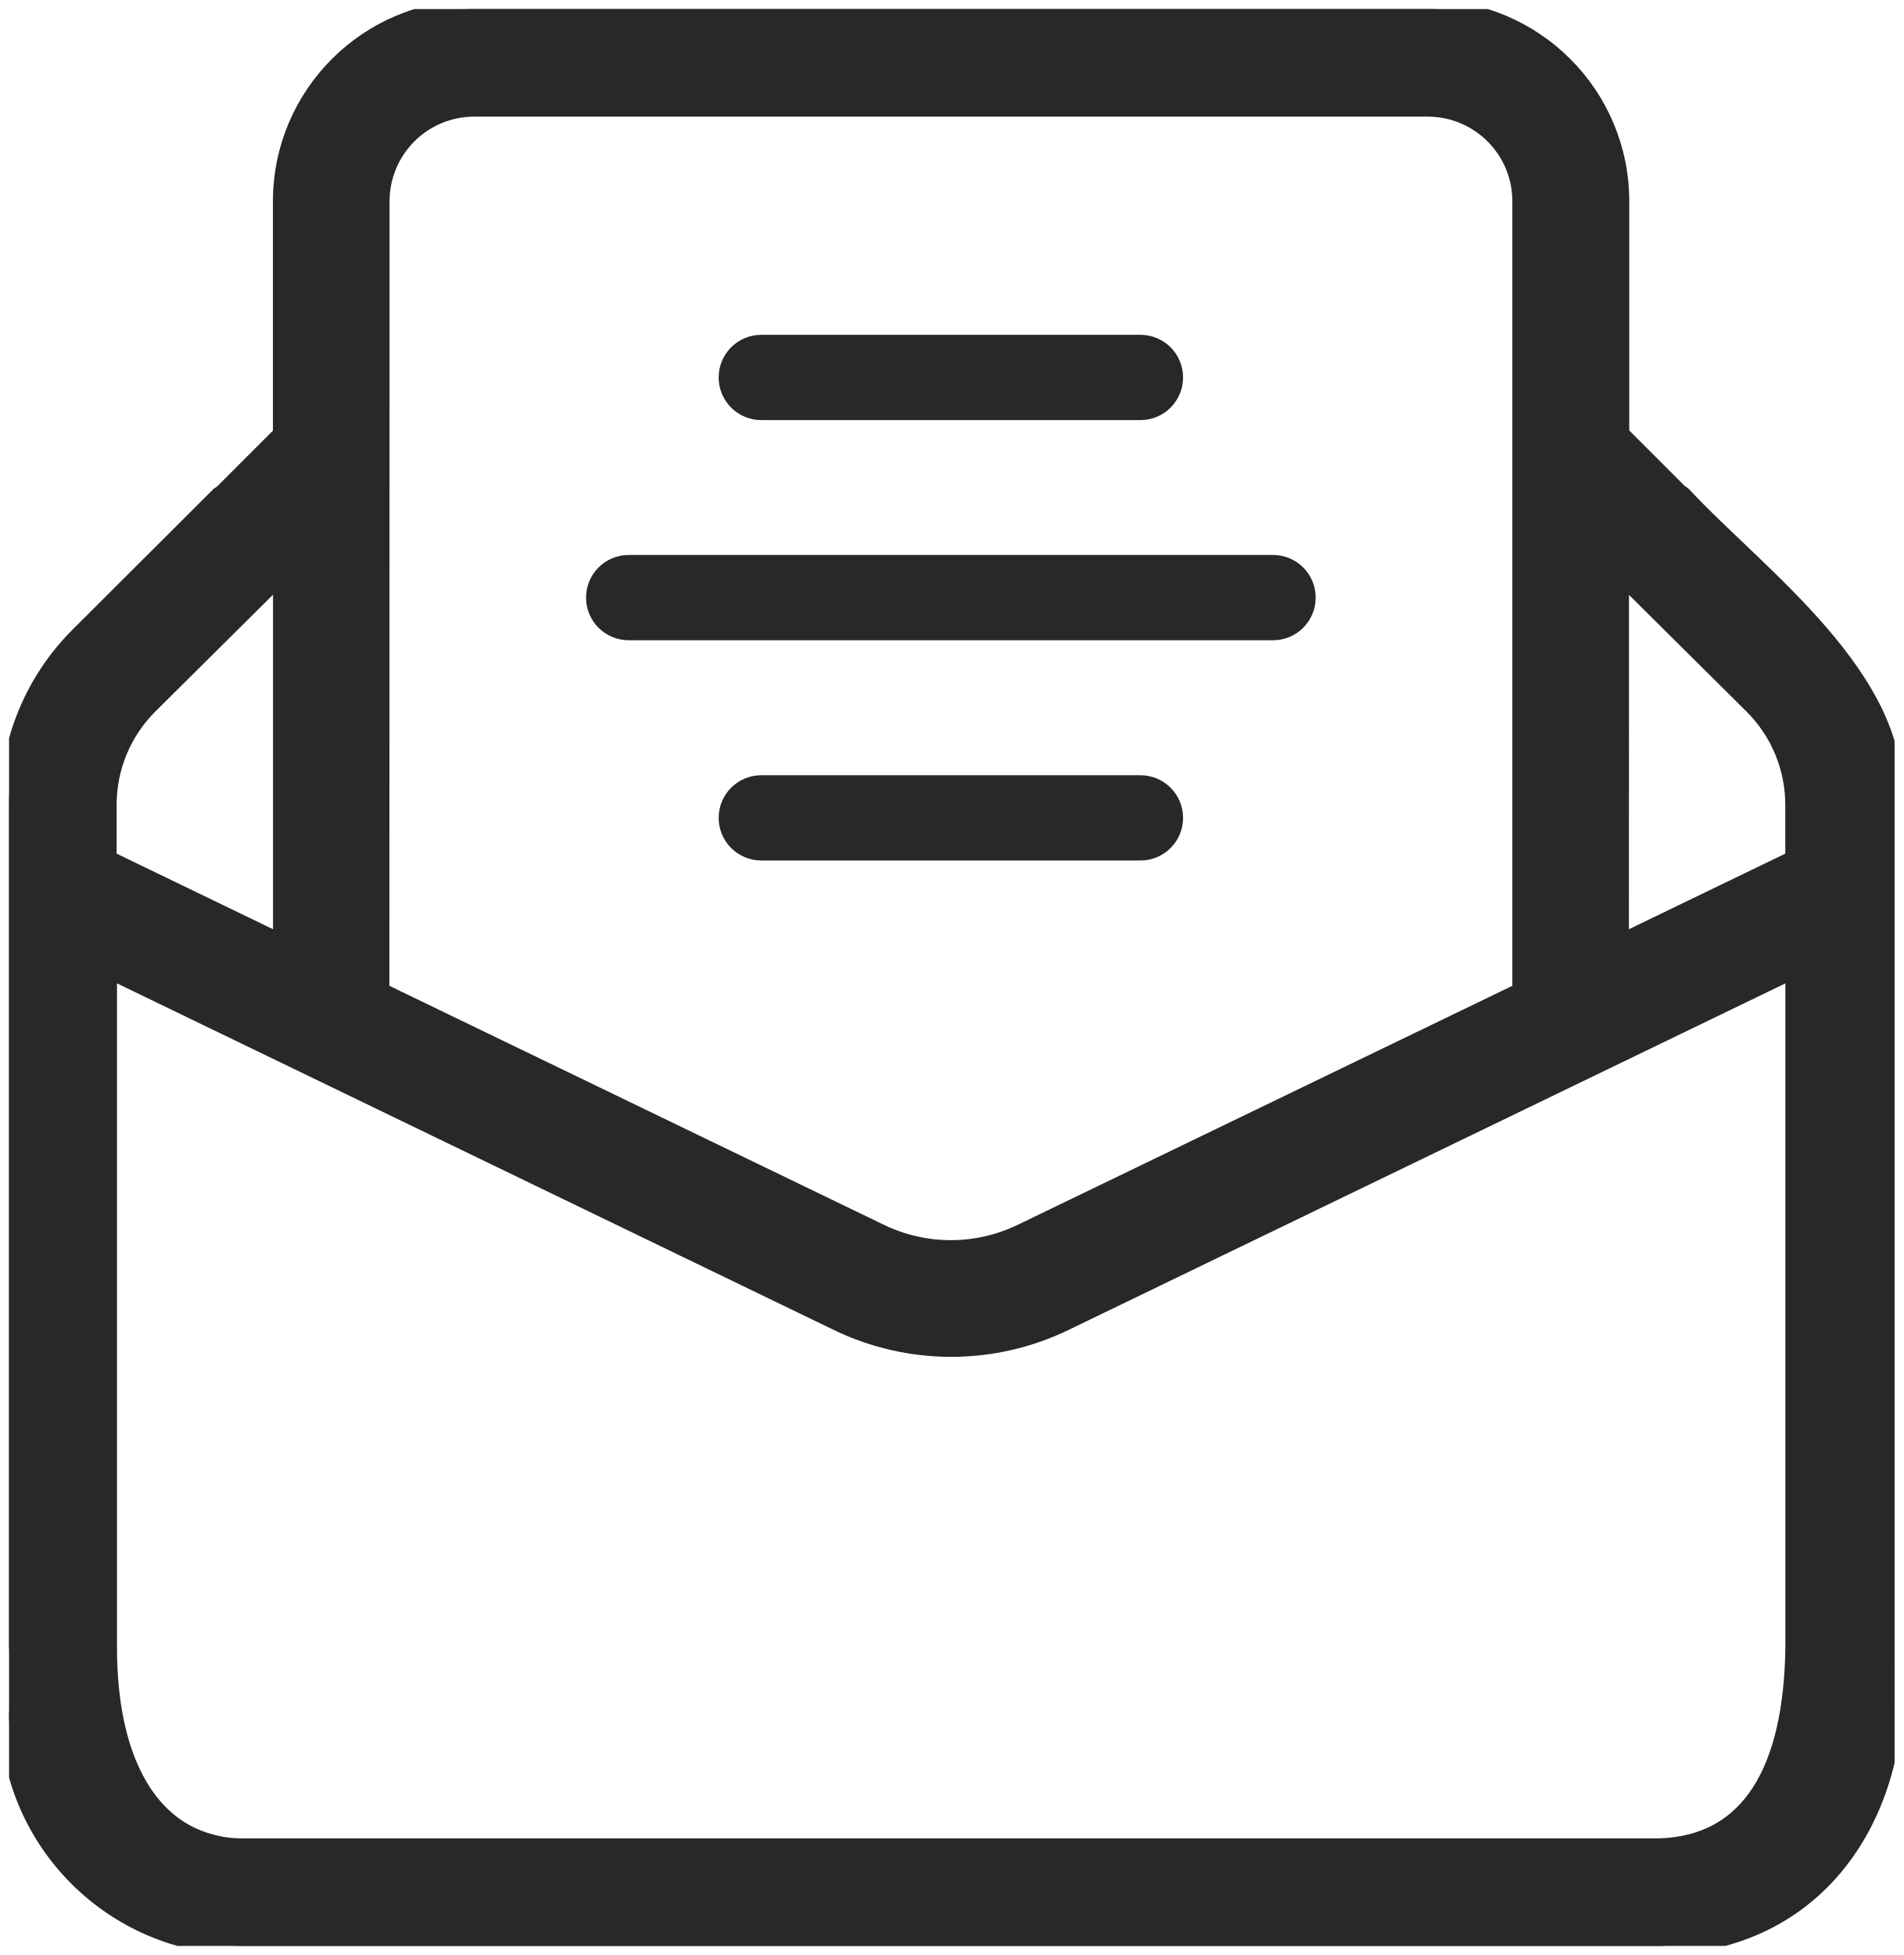
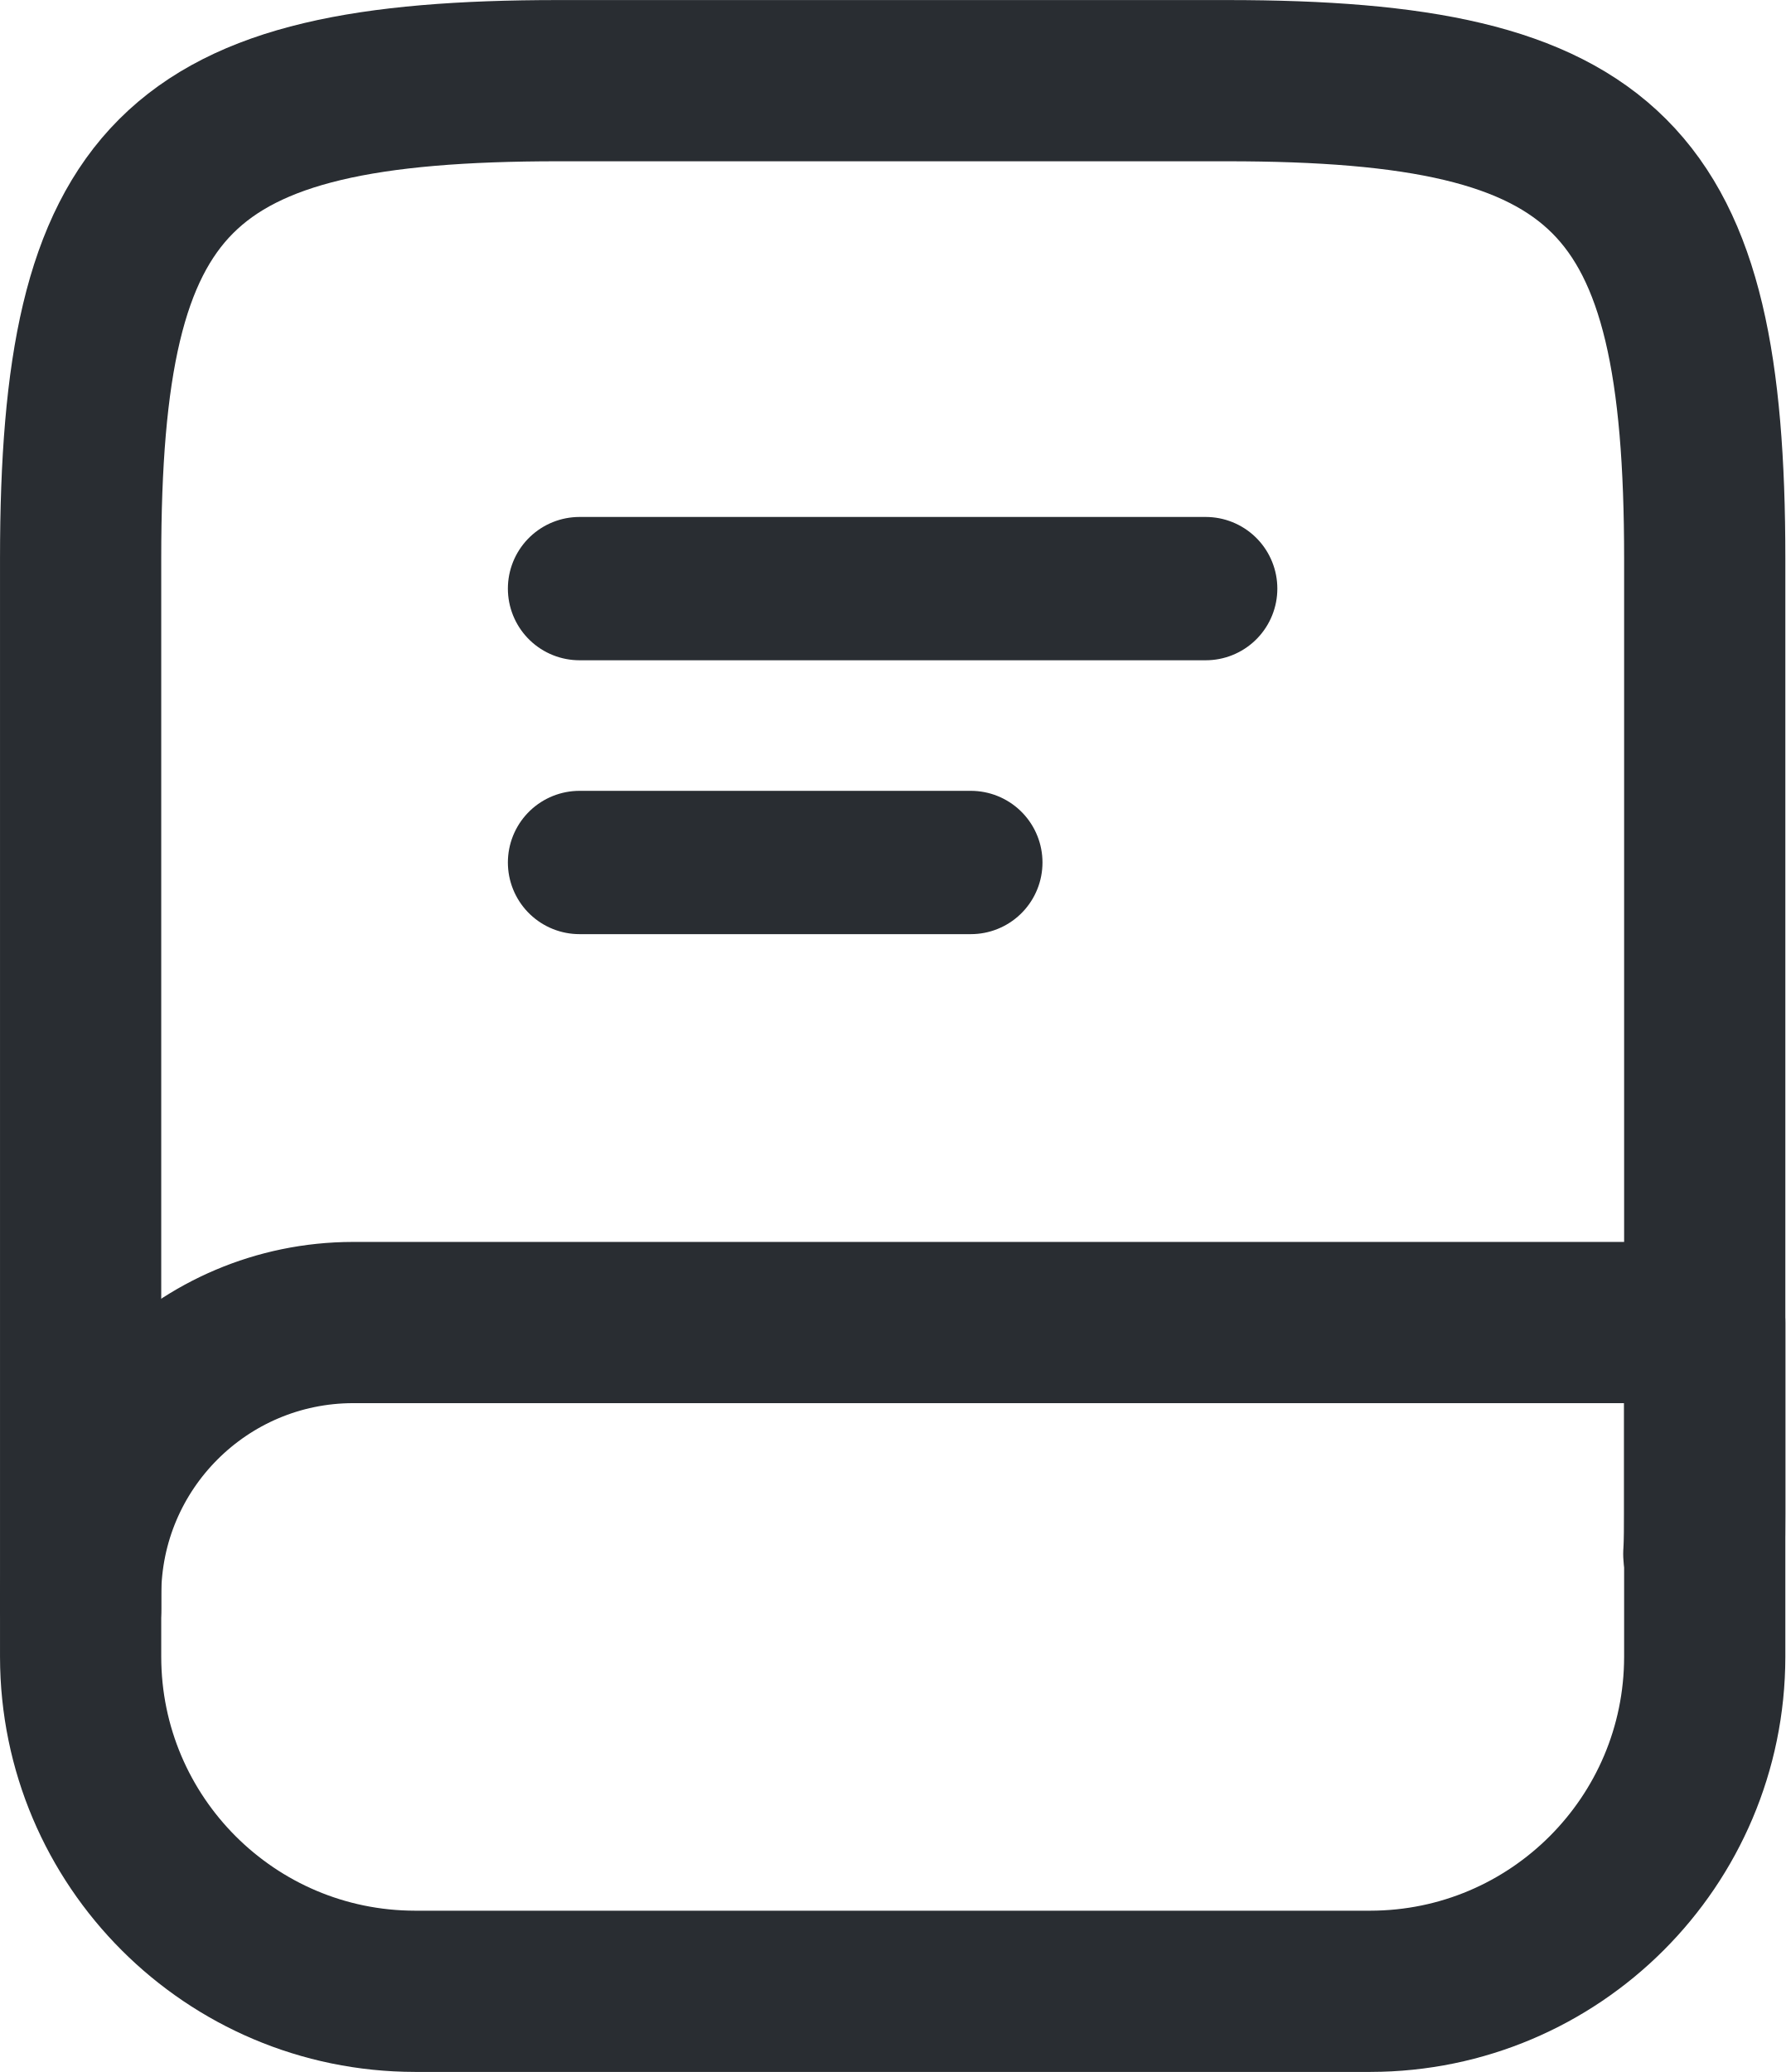
- <svg xmlns="http://www.w3.org/2000/svg" id="Layer_1" data-name="Layer 1" viewBox="0 0 20.987 21.551">
+ <svg xmlns="http://www.w3.org/2000/svg" id="Layer_1" data-name="Layer 1" viewBox="0 0 13.455 15.615">
  <defs>
-     <style>.cls-1{fill:none;}.cls-2{clip-path:url(#clip-path);}.cls-3,.cls-4{fill:#282828;}.cls-3{stroke:#282828;stroke-miterlimit:10;stroke-width:0.2px;}</style>
-     <clipPath id="clip-path" transform="translate(-0.07117 -0.0712)">
-       <rect class="cls-1" x="0.171" y="0.171" width="20.787" height="21.351" />
+     <style>.cls-1,.cls-3,.cls-4{fill:none;}.cls-2{clip-path:url(#clip-path);}.cls-3,.cls-4{stroke:#292d32;stroke-linecap:round;stroke-linejoin:round;}.cls-3{stroke-width:1.215px;}.cls-4{stroke-width:1.08px;}</style>
+     <clipPath id="clip-path" transform="translate(-2.27238 -0.7501)">
+       <rect class="cls-1" y="0.058" width="18" height="17" />
    </clipPath>
  </defs>
  <g class="cls-2">
-     <path class="cls-3" d="M20.938,18.233V8.949c.121-1.382-1.493-2.528-2.317-3.415a.339.339,0,0,0-.037-.025l-.651-.651V2.288A2.12,2.12,0,0,0,15.812.171H5.298a2.12,2.12,0,0,0-2.118,2.117V4.86l-.651.651a.393.393,0,0,0-.036.024L.948,7.076A2.626,2.626,0,0,0,.171,8.949V18.233a2.946,2.946,0,0,1,0,.723,2.584,2.584,0,0,0,2.569,2.566H18.372C20.206,21.482,21.11,19.925,20.938,18.233ZM17.93,6.389l1.466,1.455A1.55,1.55,0,0,1,19.853,8.949v.595l-1.924.93ZM4.266,2.288A1.033,1.033,0,0,1,5.298,1.257H15.812A1.033,1.033,0,0,1,16.844,2.288v8.713l-5.501,2.658a1.794,1.794,0,0,1-1.579,0L4.264,11.001ZM1.257,8.947A1.55,1.55,0,0,1,1.715,7.842L3.181,6.387v4.087l-1.924-.93ZM19.854,18.233c-.018,1.353-.486,2.167-1.477,2.203H2.738a1.217,1.217,0,0,1-.355-.049c-.708-.19-1.122-.963-1.122-2.154V10.752L9.295,14.636a2.871,2.871,0,0,0,2.525,0l8.034-3.884Z" transform="translate(-0.07117 -0.0712)" />
-     <path class="cls-4" d="M14.576,6.659a.47.47,0,0,0-.47-.47H7.002a.47.47,0,1,0,0,.94H14.106a.47.47,0,0,0,.47-.47ZM13.114,9.087a.47.47,0,0,0-.47-.47H8.464a.47.47,0,1,0,0,.94H12.644a.47.47,0,0,0,.47-.47ZM8.464,4.702c.046-.001,4.197.001,4.18,0a.47.47,0,0,0,0-.94H8.464a.47.47,0,0,0,0,.94Z" transform="translate(-0.07117 -0.0712)" />
+     <path class="cls-3" d="M2.88,12.878V4.958c0-2.88.72-3.6,3.6-3.6h5.04c2.88,0,3.6.72,3.6,3.6V12.158c0,.101,0,.202-.007.302" transform="translate(-2.27238 -0.7501)" />
+     <path class="cls-3" d="M4.932,10.717H15.12v2.52a2.523,2.523,0,0,1-2.52,2.52H5.4a2.523,2.523,0,0,1-2.52-2.52v-.468A2.056,2.056,0,0,1,4.932,10.717Z" transform="translate(-2.27238 -0.7501)" />
+     <path class="cls-4" d="M6.64,5.186H11.359" transform="translate(-2.27238 -0.7501)" />
+     <path class="cls-4" d="M6.64,7.25H9.589" transform="translate(-2.27238 -0.7501)" />
  </g>
</svg>
